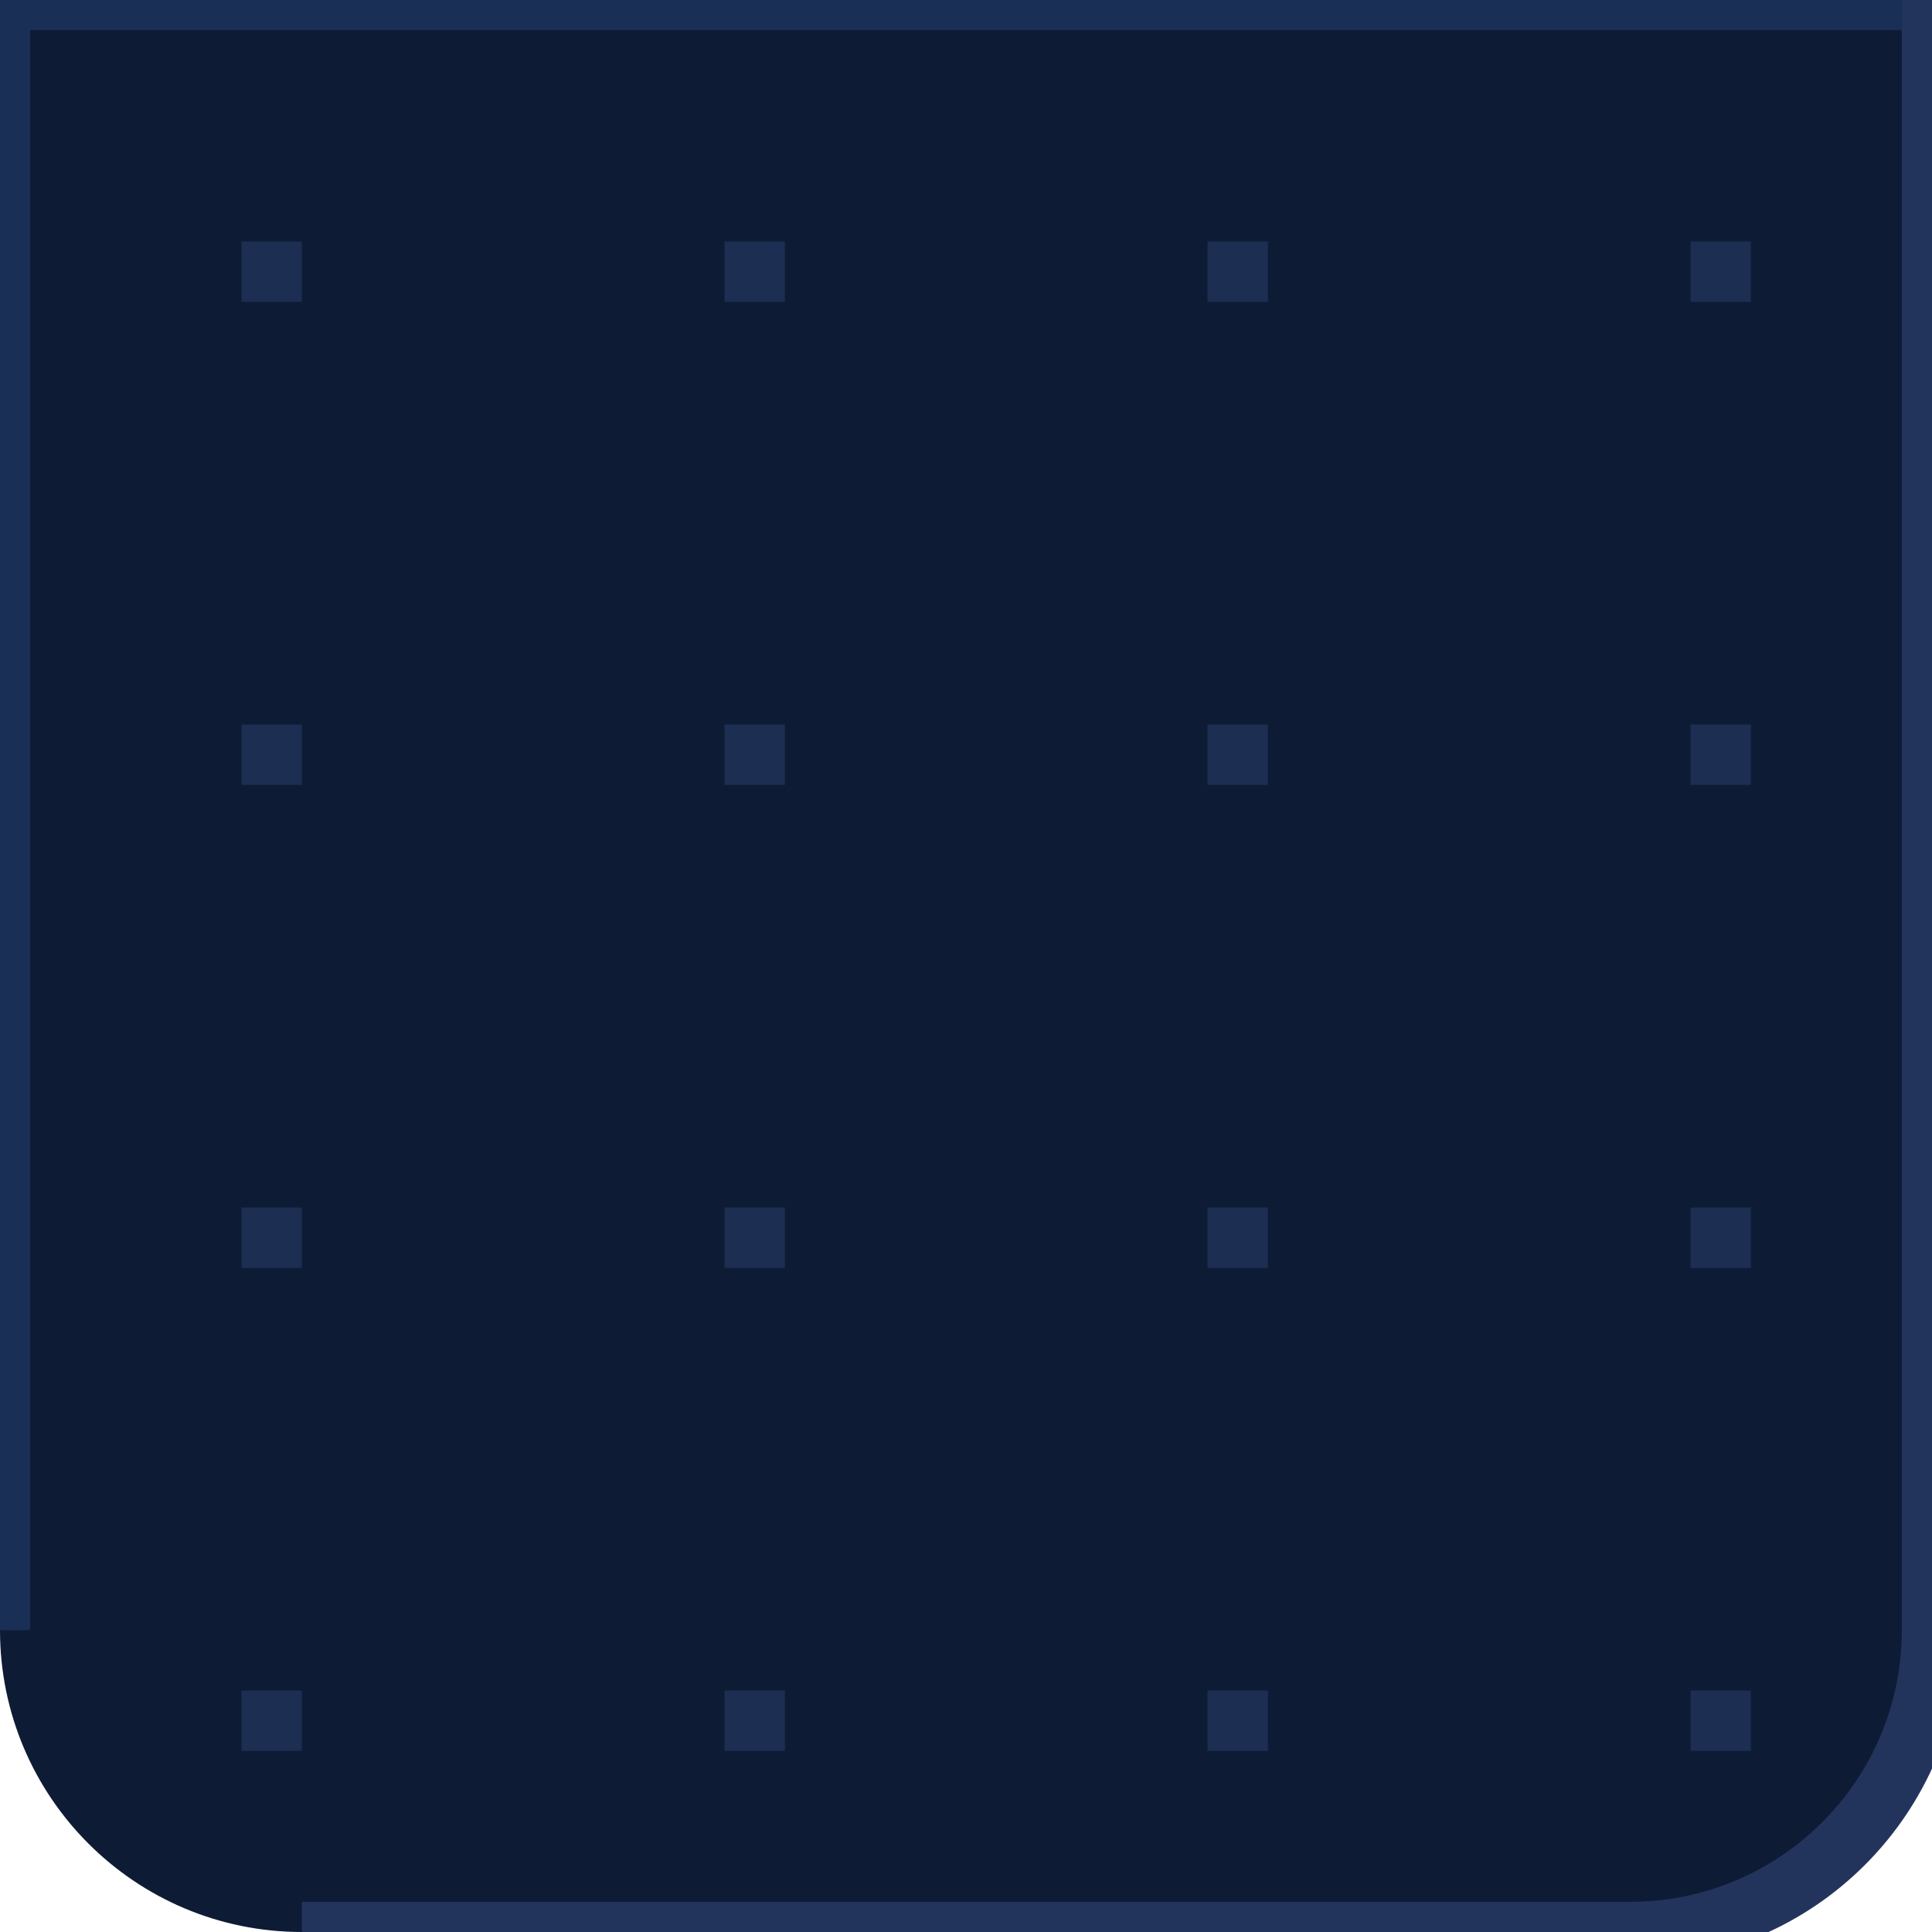
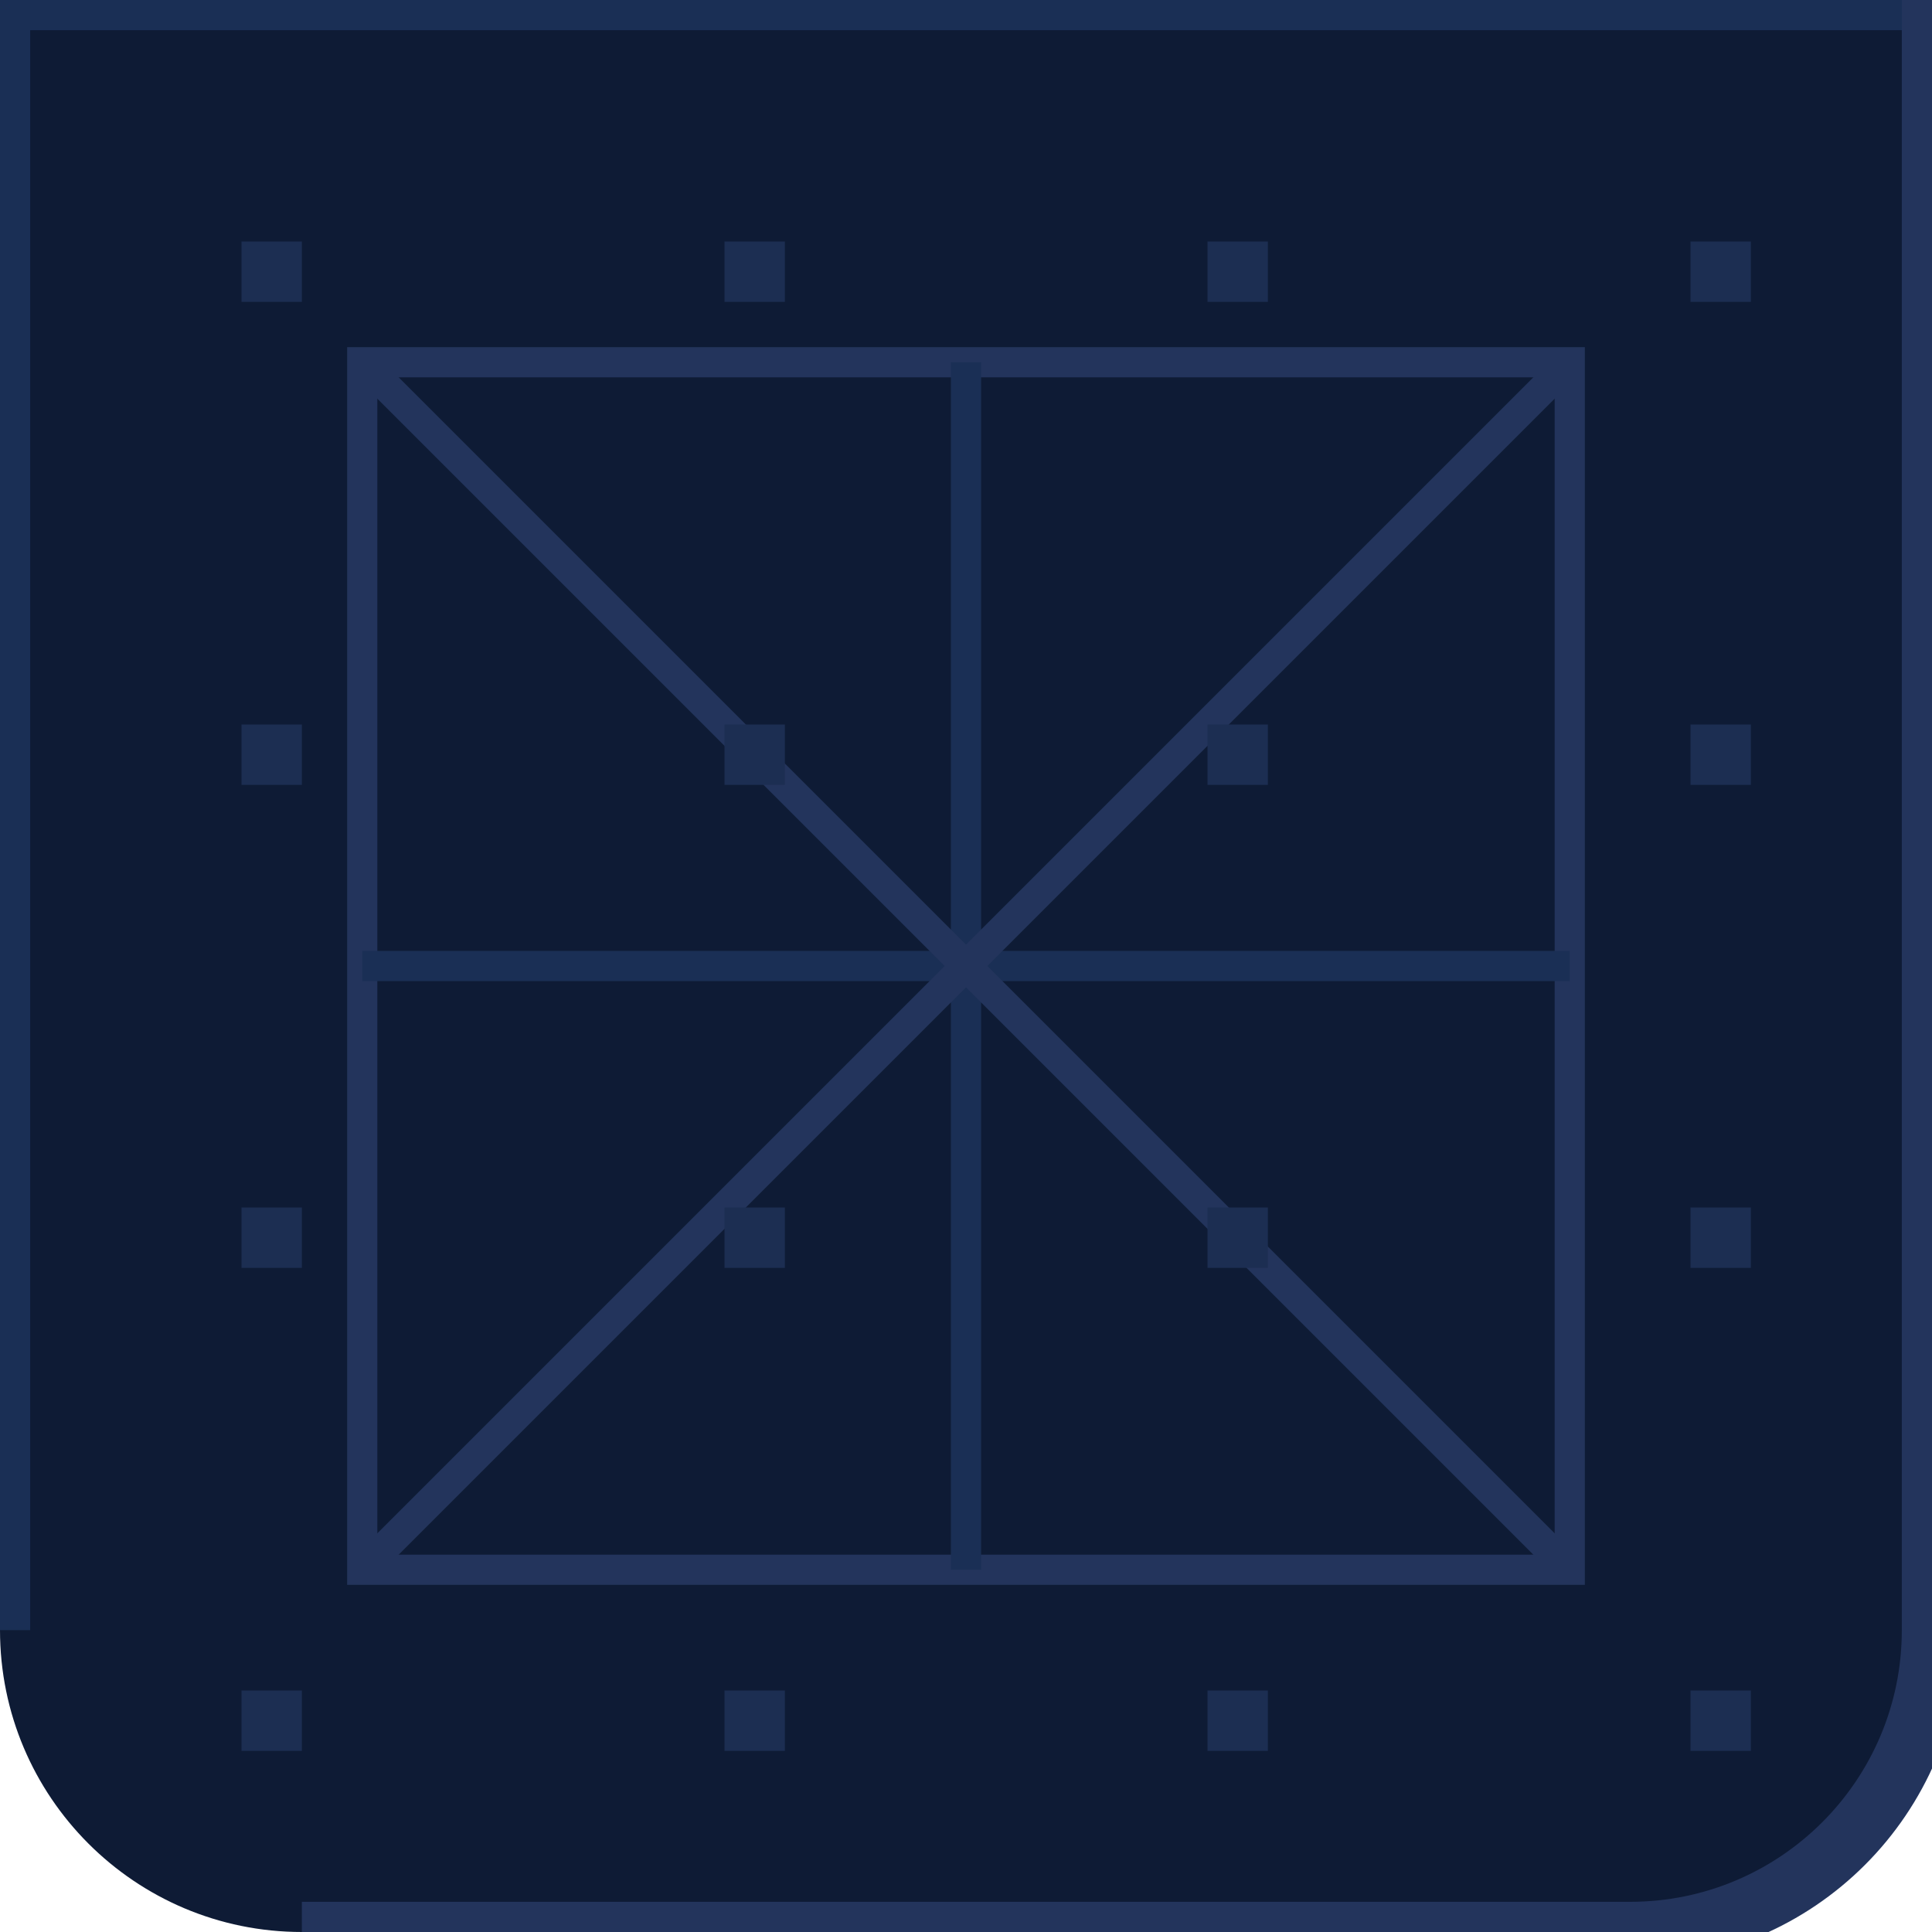
<svg xmlns="http://www.w3.org/2000/svg" width="32" height="32">
  <path d="M0 0 H32 V27 A5 5 0 0 1 27 32 H5 A5 5 0 0 1 0 27 V0 Z" fill="#0E1B35" />
  <path d="M0 27 V0 H32" fill="none" stroke="#1A2F55" stroke-width="1" />
  <path d="M32 0 V27 A5 5 0 0 1 27 32 H5" fill="none" stroke="#23345C" stroke-width="1" />
+   <path d="M6 6 H26 V26 H6 Z" fill="none" stroke="#23345C" stroke-width="0.5" />
+   <path d="M16.0 6 V26" stroke="#1A2F55" stroke-width="0.5" />
+   <path d="M6 16.0 H26" stroke="#1A2F55" stroke-width="0.5" />
+   <path d="M6 6 L26 26" stroke="#23345C" stroke-width="0.5" />
+   <path d="M26 6 L6 26" stroke="#23345C" stroke-width="0.5" />
  <rect x="4" y="4" width="1" height="1" fill="#1C2E52" />
  <rect x="12" y="4" width="1" height="1" fill="#1C2E52" />
  <rect x="20" y="4" width="1" height="1" fill="#1C2E52" />
  <rect x="28" y="4" width="1" height="1" fill="#1C2E52" />
  <rect x="4" y="12" width="1" height="1" fill="#1C2E52" />
  <rect x="12" y="12" width="1" height="1" fill="#1C2E52" />
  <rect x="20" y="12" width="1" height="1" fill="#1C2E52" />
  <rect x="28" y="12" width="1" height="1" fill="#1C2E52" />
  <rect x="4" y="20" width="1" height="1" fill="#1C2E52" />
  <rect x="12" y="20" width="1" height="1" fill="#1C2E52" />
  <rect x="20" y="20" width="1" height="1" fill="#1C2E52" />
  <rect x="28" y="20" width="1" height="1" fill="#1C2E52" />
  <rect x="4" y="28" width="1" height="1" fill="#1C2E52" />
  <rect x="12" y="28" width="1" height="1" fill="#1C2E52" />
  <rect x="20" y="28" width="1" height="1" fill="#1C2E52" />
  <rect x="28" y="28" width="1" height="1" fill="#1C2E52" />
</svg>
